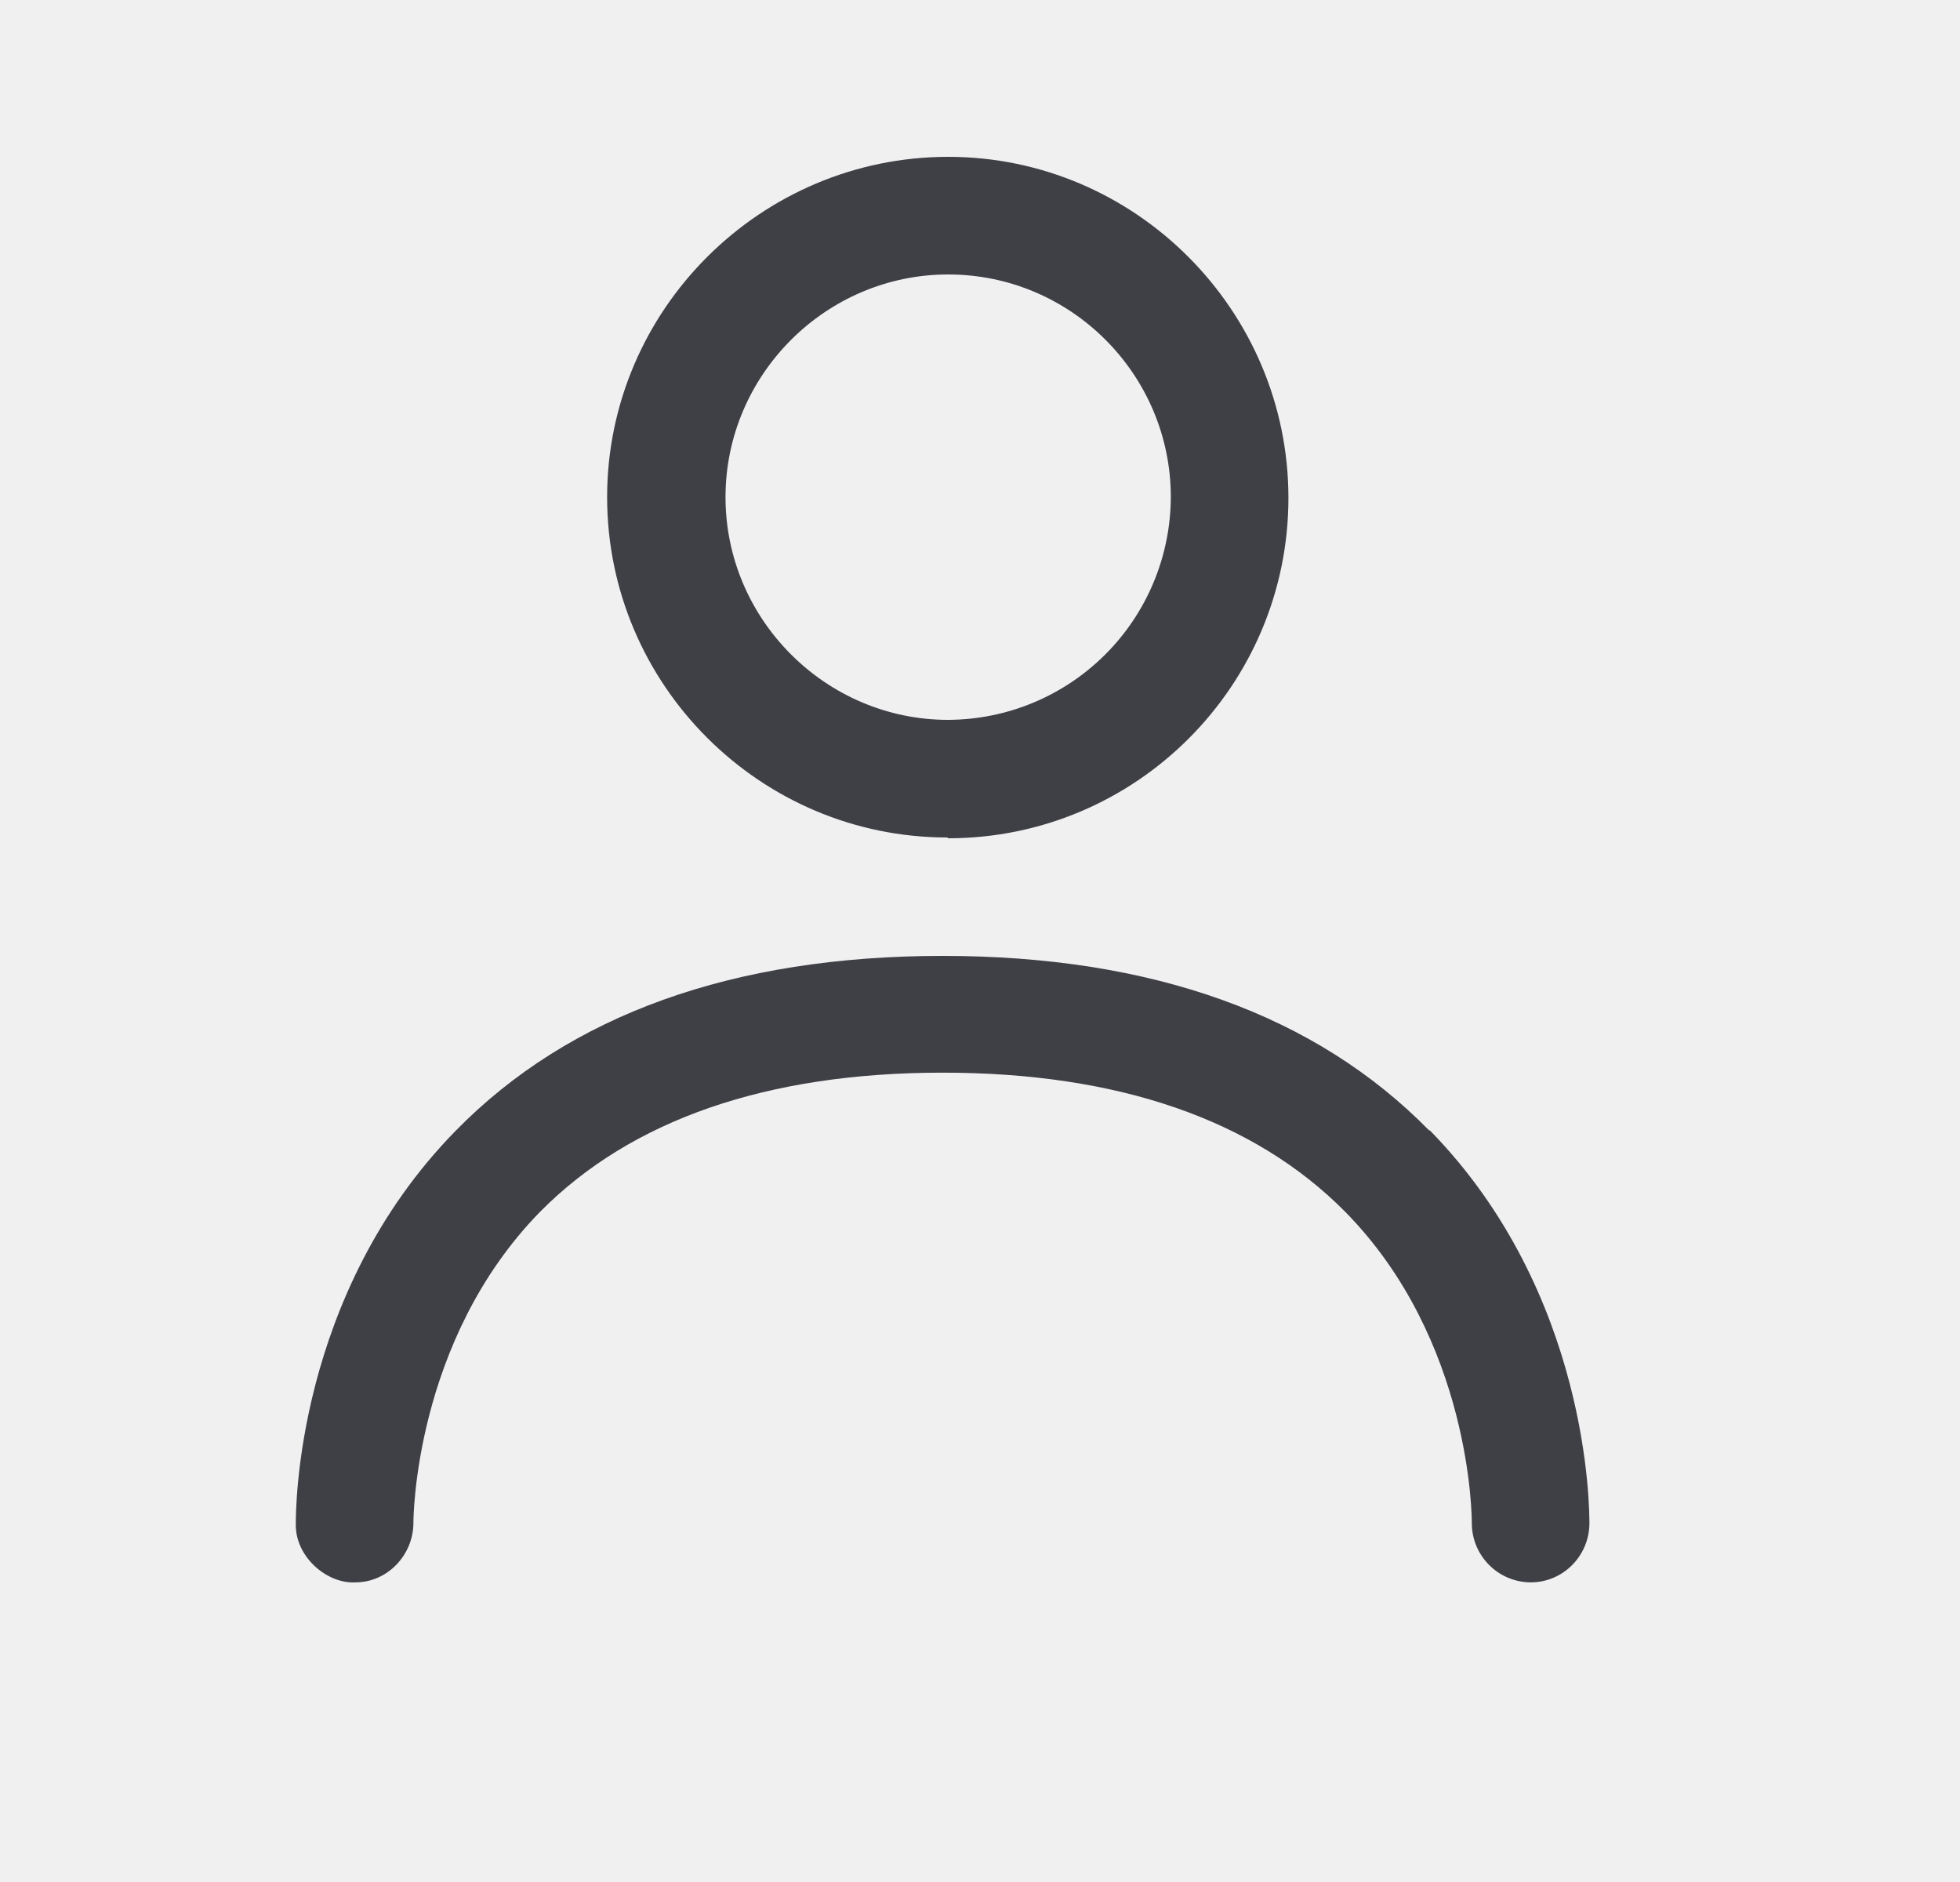
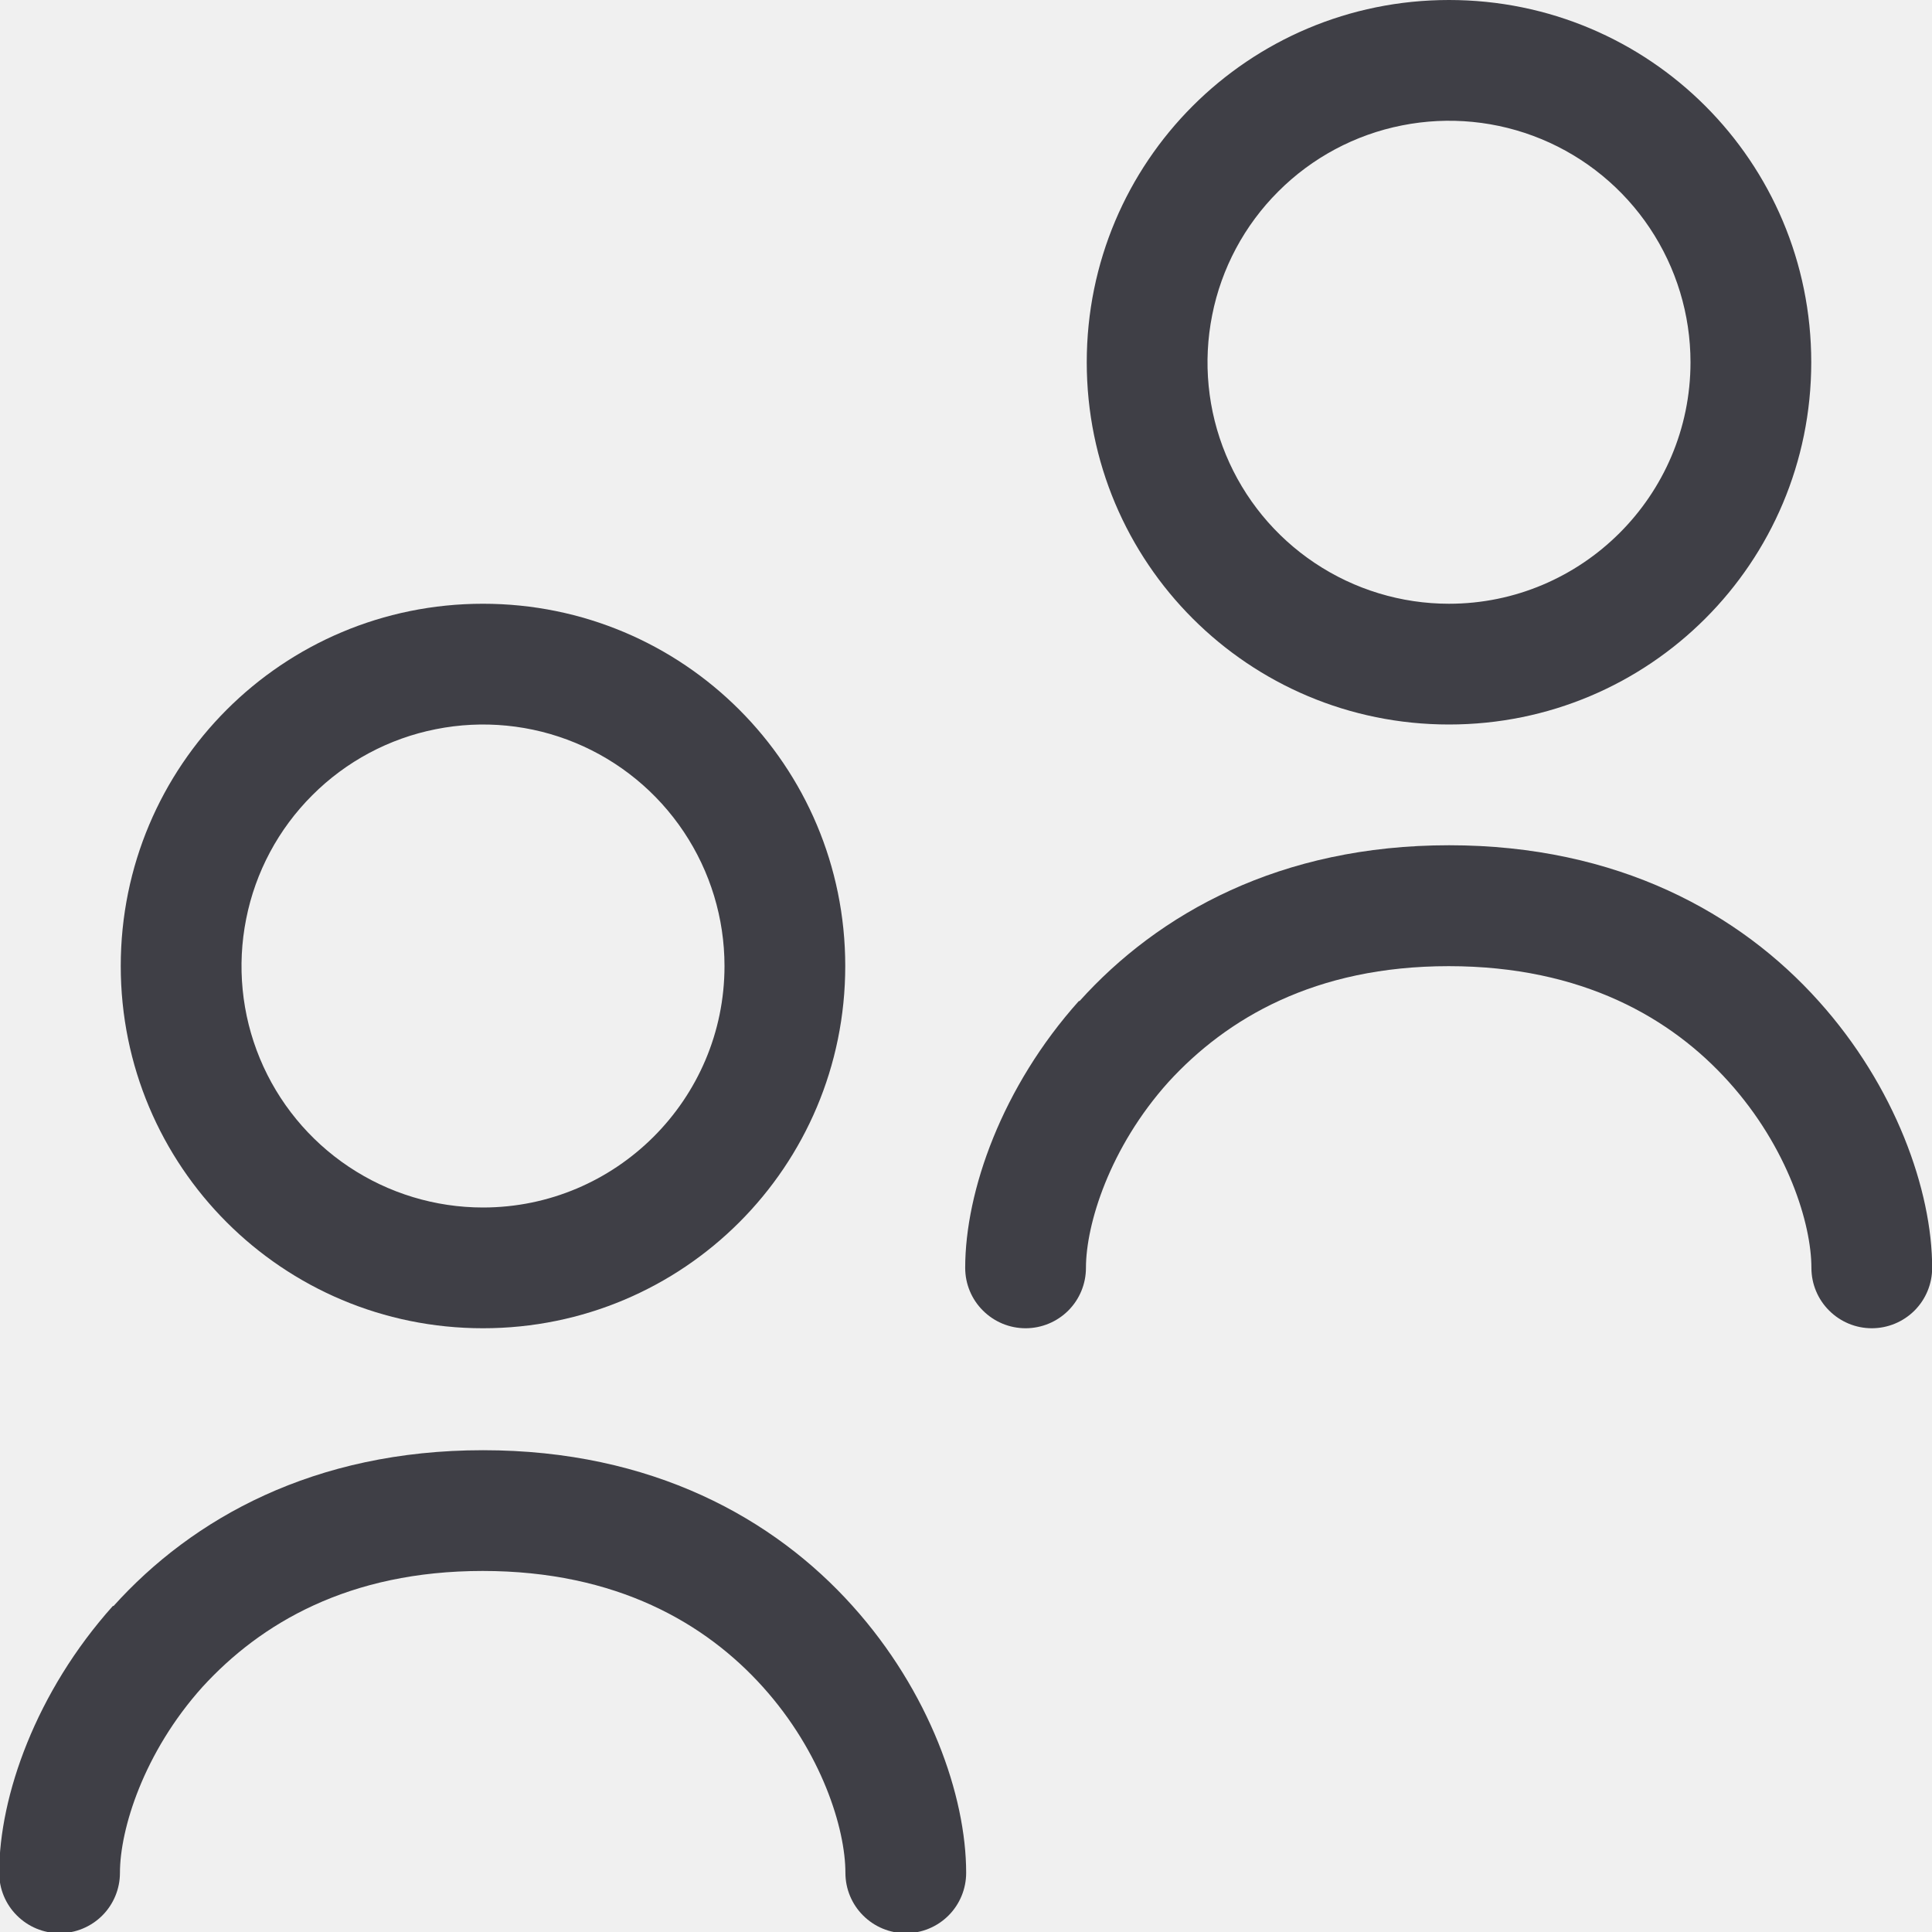
- <svg xmlns="http://www.w3.org/2000/svg" width="25" height="24" viewBox="0 0 25 24" fill="none">
-   <path fill-rule="evenodd" clip-rule="evenodd" d="M16.434 6.35C16.434 8.74 14.494 10.69 12.094 10.69L12.084 10.68C9.694 10.68 7.744 8.73 7.744 6.34C7.744 3.95 9.704 2 12.094 2C14.484 2 16.434 3.96 16.434 6.35ZM14.934 6.34C14.934 4.78 13.664 3.5 12.094 3.5C10.534 3.5 9.254 4.78 9.254 6.34C9.254 7.9 10.534 9.18 12.094 9.18C12.847 9.177 13.567 8.877 14.099 8.345C14.631 7.813 14.931 7.092 14.934 6.34Z" fill="#3F3F46" />
-   <path d="M12.024 12.19C14.694 12.19 16.784 12.94 18.233 14.42V14.41C20.279 16.496 20.273 19.256 20.273 19.434V19.439C20.264 19.849 19.933 20.179 19.523 20.179H19.514C19.315 20.175 19.126 20.093 18.988 19.951C18.849 19.809 18.772 19.618 18.773 19.419C18.773 19.369 18.773 17.089 17.154 15.449C15.993 14.279 14.264 13.679 12.024 13.679C9.783 13.679 8.053 14.279 6.893 15.449C5.273 17.099 5.273 19.399 5.273 19.419C5.273 19.829 4.943 20.179 4.533 20.179C4.173 20.199 3.773 19.859 3.773 19.449V19.445C3.772 19.277 3.765 16.506 5.813 14.419C7.263 12.939 9.353 12.19 12.024 12.19Z" fill="#3F3F46" />
+ <svg xmlns="http://www.w3.org/2000/svg" width="24" height="24" viewBox="0 0 24 24" fill="none">
+   <g clip-path="url(#clip0_324_2570)">
+     <path fill-rule="evenodd" clip-rule="evenodd" d="M22.5 4.5C22.5 6.99 20.49 9 18 9C15.51 9 13.5 6.99 13.5 4.5C13.5 2.01 15.51 0 18 0C20.49 0 22.5 2.01 22.5 4.5ZM18 7.5C19.65 7.5 21 6.157 21 4.5C21 3.907 20.824 3.327 20.494 2.833C20.165 2.34 19.696 1.955 19.148 1.728C18.6 1.501 17.997 1.442 17.415 1.558C16.833 1.673 16.298 1.959 15.879 2.379C15.459 2.798 15.173 3.333 15.058 3.915C14.942 4.497 15.001 5.1 15.228 5.648C15.455 6.196 15.84 6.665 16.333 6.994C16.827 7.324 17.407 7.5 18 7.5Z" fill="#3F3F46" />
+     <path d="M13.411 12.435C14.39 11.348 15.901 10.5 18.001 10.5C20.101 10.5 21.616 11.348 22.591 12.435C23.545 13.495 24.002 14.79 24.002 15.75C24.002 15.949 23.923 16.14 23.783 16.28C23.642 16.421 23.451 16.5 23.252 16.5C23.053 16.5 22.863 16.421 22.722 16.28C22.581 16.14 22.502 15.949 22.502 15.75C22.502 15.204 22.21 14.255 21.476 13.44C20.768 12.652 19.661 12.002 17.996 12.002C16.331 12.002 15.236 12.654 14.516 13.44C13.783 14.255 13.49 15.21 13.49 15.75C13.49 15.949 13.411 16.14 13.271 16.28C13.13 16.421 12.939 16.5 12.74 16.5C12.541 16.5 12.351 16.421 12.21 16.28C12.069 16.14 11.99 15.949 11.99 15.75C11.99 14.796 12.448 13.5 13.402 12.435H13.411Z" fill="#3F3F46" />
+     <path fill-rule="evenodd" clip-rule="evenodd" d="M10.5 12C10.5 14.49 8.49 16.5 6 16.5C3.51 16.5 1.5 14.49 1.5 12C1.5 9.51 3.51 7.5 6 7.5C8.49 7.5 10.5 9.51 10.5 12ZM6 15C7.65 15 9 13.658 9 12C9 11.407 8.824 10.827 8.494 10.333C8.165 9.84 7.696 9.455 7.148 9.228C6.6 9.001 5.997 8.942 5.415 9.058C4.833 9.173 4.298 9.459 3.879 9.879C3.459 10.298 3.173 10.833 3.058 11.415C2.942 11.997 3.001 12.6 3.228 13.148C3.455 13.696 3.84 14.165 4.333 14.494C4.827 14.824 5.407 15 6 15Z" fill="#3F3F46" />
+     <path d="M1.411 19.95C2.39 18.863 3.901 18.015 6.001 18.015C8.101 18.015 9.616 18.863 10.591 19.95C11.545 21.011 12.002 22.305 12.002 23.265C12.002 23.464 11.923 23.655 11.783 23.795C11.642 23.936 11.451 24.015 11.252 24.015C11.053 24.015 10.863 23.936 10.722 23.795C10.581 23.655 10.502 23.464 10.502 23.265C10.502 22.719 10.21 21.77 9.476 20.955C8.768 20.168 7.661 19.515 5.996 19.515C4.331 19.515 3.236 20.168 2.516 20.955C1.783 21.77 1.49 22.725 1.49 23.265C1.49 23.464 1.411 23.655 1.271 23.795C1.13 23.936 0.939 24.015 0.74 24.015C0.541 24.015 0.351 23.936 0.21 23.795C0.069 23.655 -0.01 23.464 -0.01 23.265C-0.01 22.311 0.448 21.015 1.402 19.95H1.411Z" fill="#3F3F46" />
+   </g>
+   <defs>
+     <clipPath id="clip0_324_2570">
+       <rect width="24" height="24" fill="white" />
+     </clipPath>
+   </defs>
</svg>
